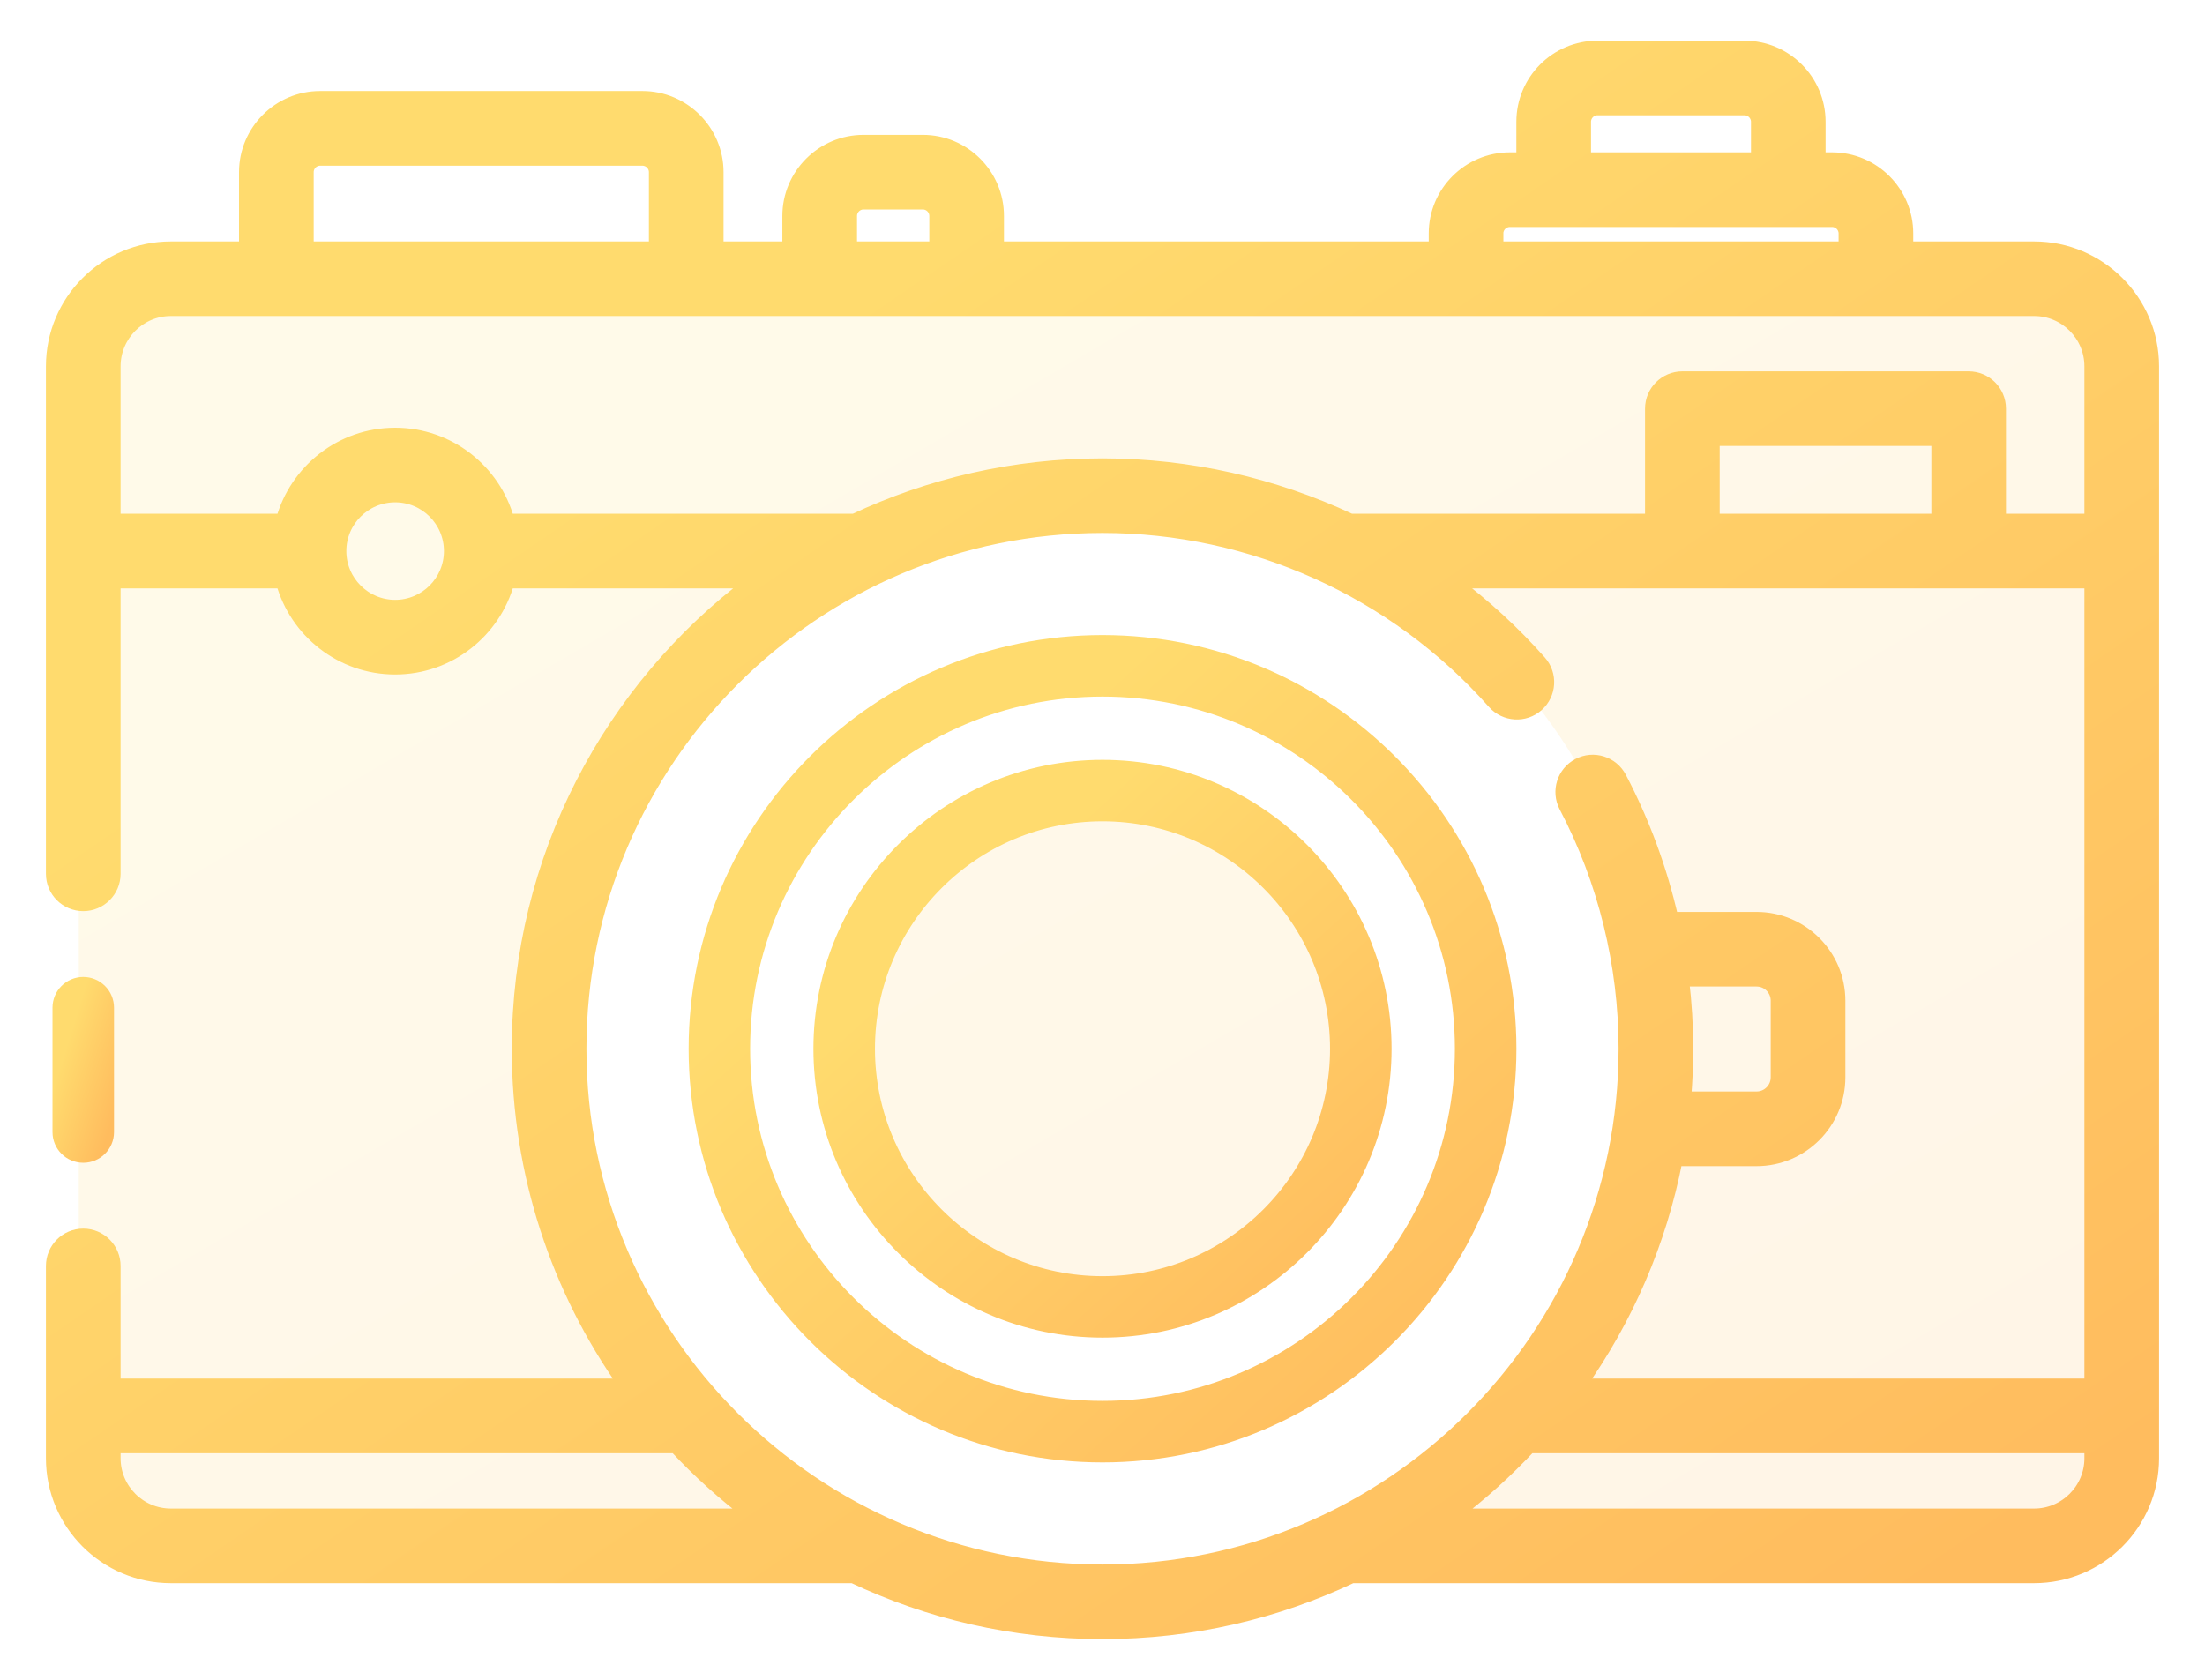
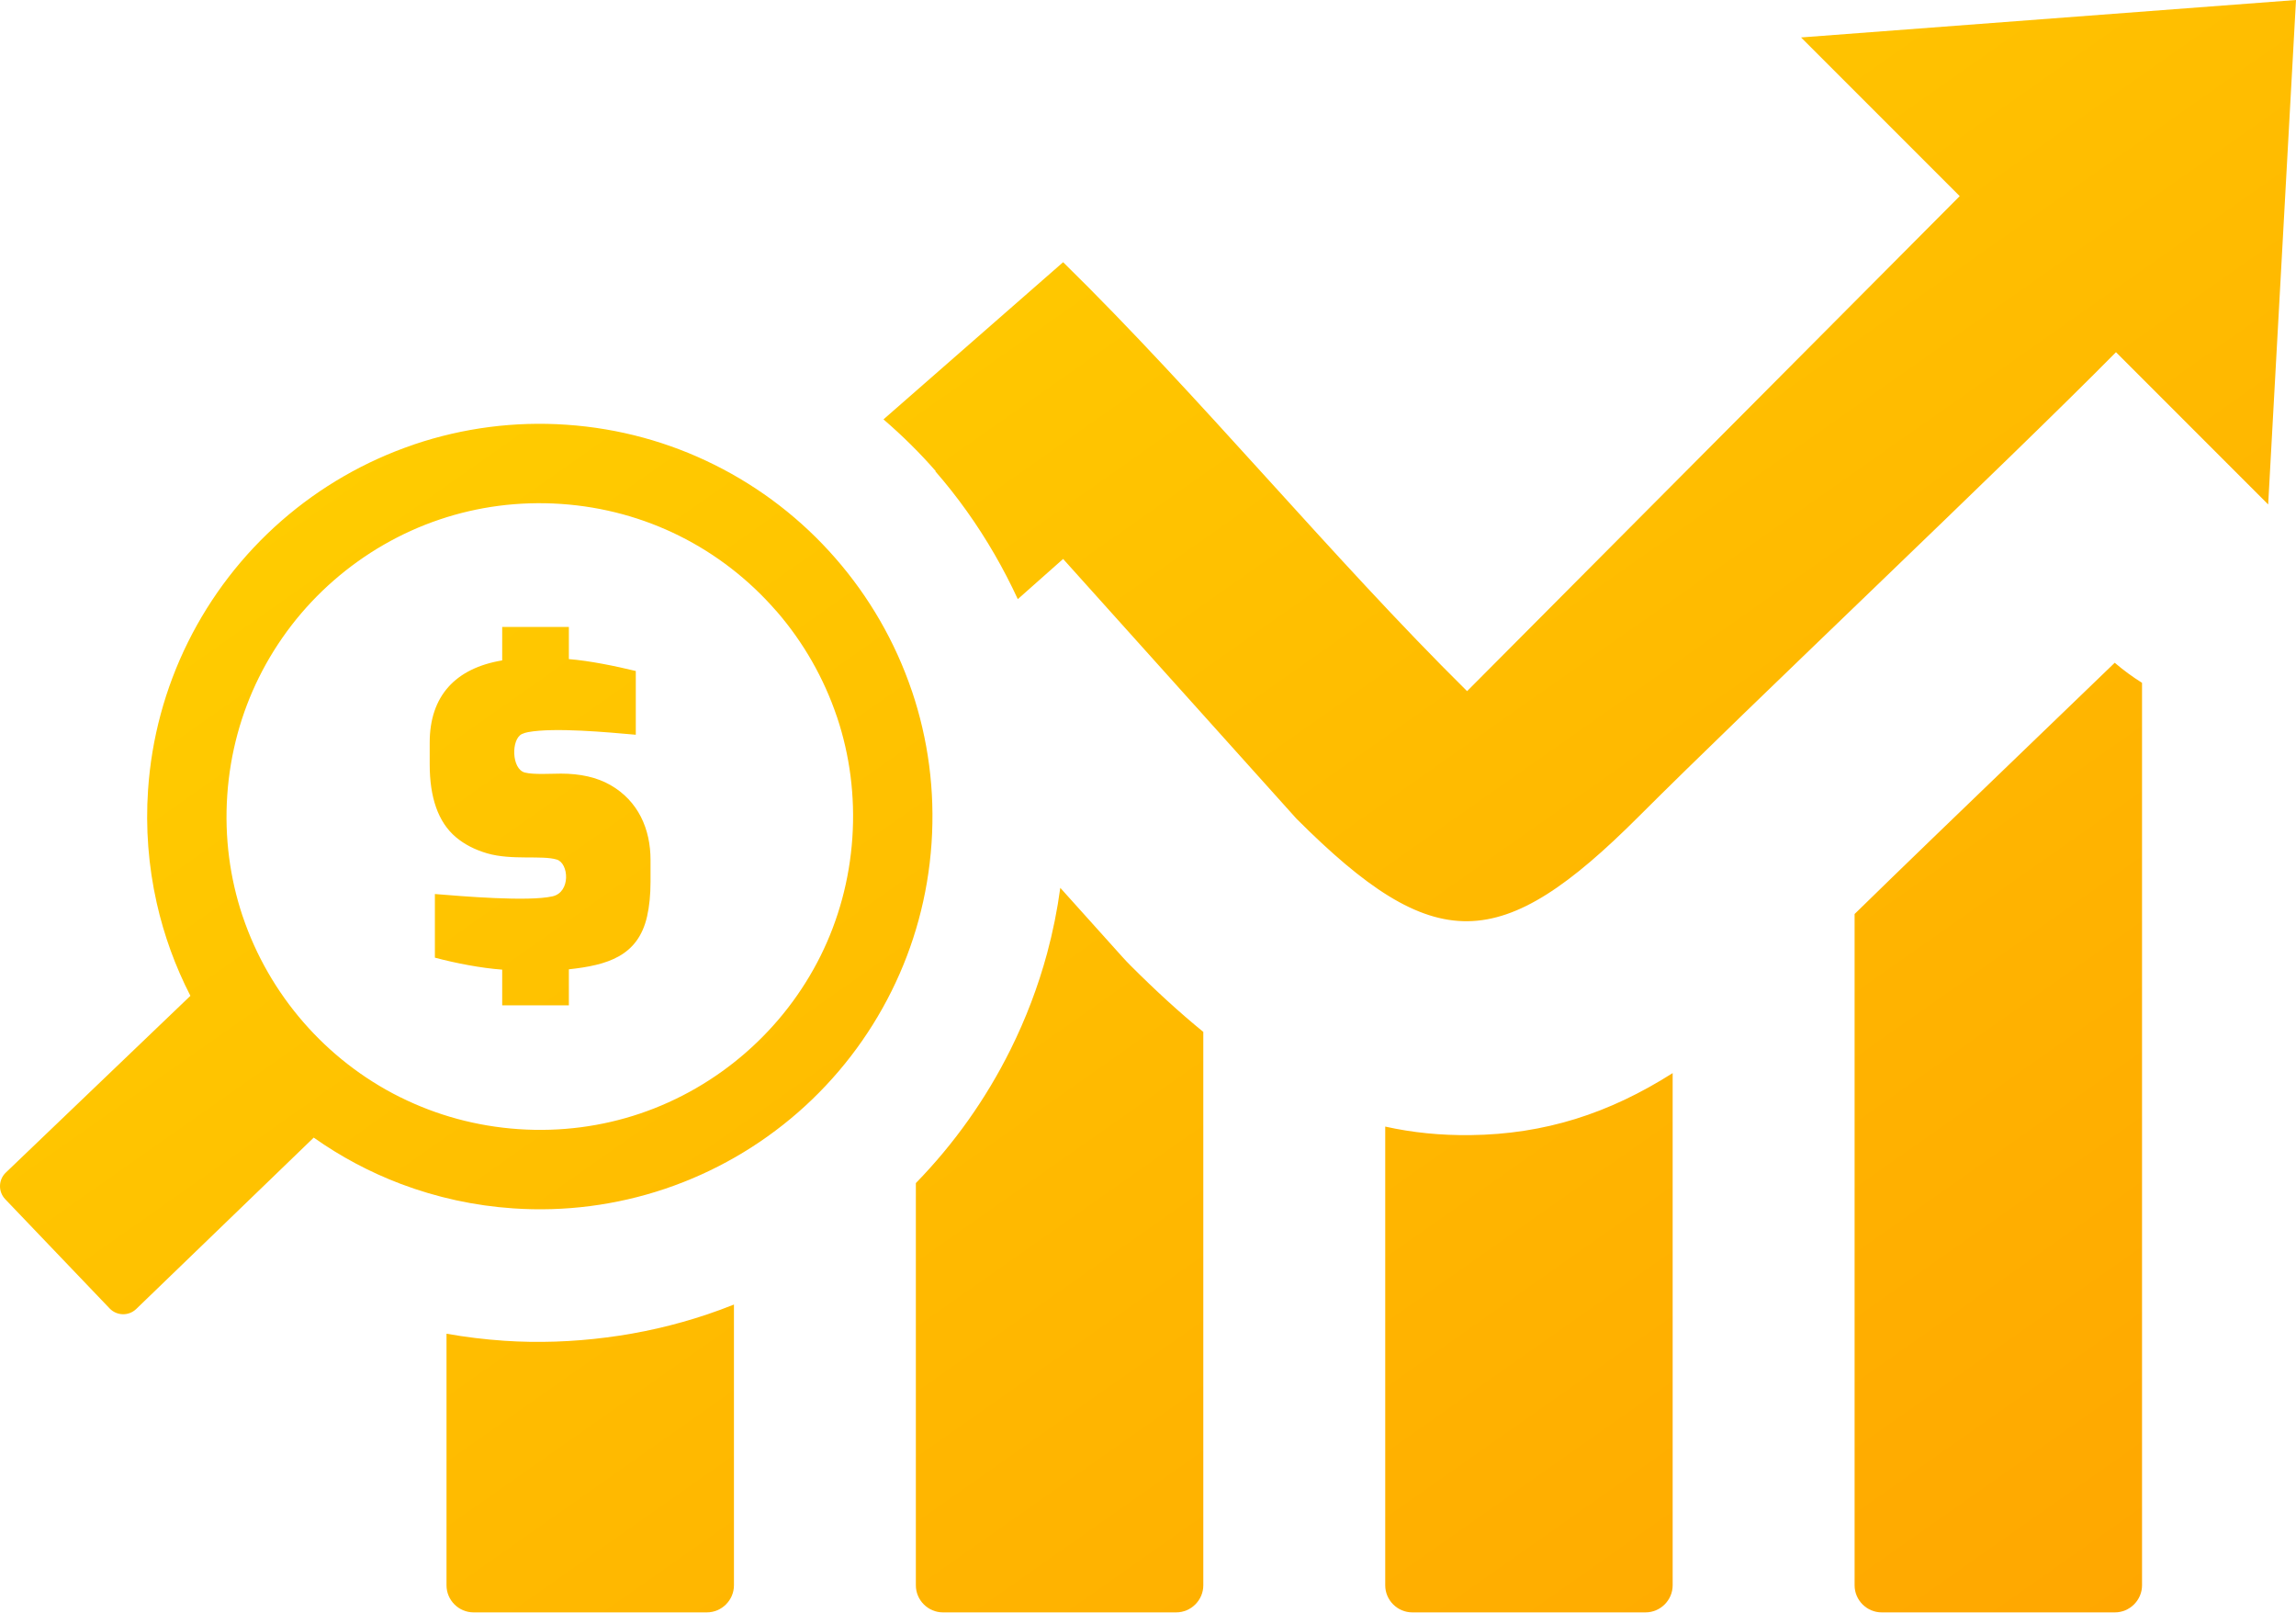
- <svg xmlns="http://www.w3.org/2000/svg" width="42" height="32" viewBox="0 0 42 32" fill="none">
-   <path opacity="0.15" fill-rule="evenodd" clip-rule="evenodd" d="M1.5 6.898C1.5 5.794 2.395 4.898 3.5 4.898H38.3C39.405 4.898 40.3 5.794 40.3 6.898V27.887C40.3 28.992 39.405 29.887 38.3 29.887H24.211C28.439 28.531 31.5 24.569 31.5 19.892C31.5 14.095 26.799 9.396 21 9.396C15.201 9.396 10.5 14.095 10.5 19.892C10.5 24.569 13.561 28.531 17.789 29.887H3.5C2.395 29.887 1.5 28.992 1.5 27.887V6.898ZM21 24.889C23.761 24.889 26 22.652 26 19.892C26 17.131 23.761 14.894 21 14.894C18.239 14.894 16 17.131 16 19.892C16 22.652 18.239 24.889 21 24.889Z" fill="url(#paint0_linear)" />
-   <path d="M2.047 21.566C2.047 21.82 1.84 22.026 1.586 22.026C1.331 22.026 1.125 21.82 1.125 21.566V19.197C1.125 18.942 1.331 18.736 1.586 18.736C1.84 18.736 2.047 18.942 2.047 19.197V21.566Z" fill="url(#paint1_linear)" stroke="url(#paint2_linear)" stroke-width="0.25" />
-   <path d="M38.745 4.724H36.318V4.447C36.318 3.665 35.681 3.027 34.897 3.027H34.648V2.32C34.648 1.537 34.011 0.9 33.228 0.9H30.428C29.645 0.9 29.008 1.537 29.008 2.32V3.027H28.759C27.976 3.027 27.339 3.664 27.339 4.447V4.724H18.998V4.114C18.998 3.331 18.361 2.694 17.578 2.694H16.448C15.665 2.694 15.027 3.331 15.027 4.114V4.724H13.657V3.279C13.657 2.497 13.019 1.859 12.236 1.859H6.098C5.315 1.859 4.678 2.497 4.678 3.279V4.724H3.255C2.012 4.724 1 5.735 1 6.978V16.646C1 16.97 1.262 17.232 1.586 17.232C1.909 17.232 2.172 16.97 2.172 16.646V11.084H5.379C5.637 12.028 6.502 12.724 7.527 12.724C8.552 12.724 9.416 12.028 9.674 11.084H14.328C11.625 13.115 9.873 16.346 9.873 19.978C9.873 22.363 10.628 24.575 11.912 26.387H2.172V24.116C2.172 23.793 1.909 23.53 1.586 23.53C1.262 23.53 1 23.793 1 24.116V27.78C1 29.023 2.012 30.034 3.255 30.034H16.249C17.691 30.717 19.301 31.1 21 31.1C22.699 31.1 24.31 30.717 25.752 30.033C25.757 30.033 25.761 30.034 25.766 30.034H38.745C39.988 30.034 41 29.023 41 27.78V6.978C41 5.735 39.988 4.724 38.745 4.724ZM30.18 2.32C30.18 2.183 30.291 2.071 30.429 2.071H33.228C33.365 2.071 33.477 2.183 33.477 2.32V3.027H30.18V2.32H30.18ZM28.51 4.447C28.51 4.31 28.622 4.199 28.759 4.199H34.897C35.034 4.199 35.146 4.31 35.146 4.447V4.724H28.511V4.447H28.51ZM16.199 4.114C16.199 3.977 16.311 3.865 16.448 3.865H17.578C17.715 3.865 17.826 3.977 17.826 4.114V4.724H16.199V4.114ZM5.85 3.279C5.85 3.142 5.961 3.031 6.098 3.031H12.236C12.373 3.031 12.485 3.142 12.485 3.279V4.724H5.85V3.279ZM7.527 11.552C6.945 11.552 6.472 11.079 6.472 10.498C6.472 9.917 6.945 9.444 7.527 9.444C8.108 9.444 8.581 9.917 8.581 10.498C8.581 11.079 8.108 11.552 7.527 11.552ZM9.674 9.912C9.416 8.969 8.552 8.273 7.527 8.273C6.501 8.273 5.637 8.969 5.379 9.912H2.172V6.978C2.172 6.381 2.658 5.895 3.255 5.895H38.745C39.342 5.895 39.828 6.381 39.828 6.978V9.912H38.084V7.784C38.084 7.461 37.822 7.199 37.498 7.199H32.045C31.722 7.199 31.459 7.461 31.459 7.784V9.912H25.727C24.263 9.226 22.651 8.857 21 8.857C19.31 8.857 17.707 9.236 16.271 9.912H9.674ZM32.631 9.912V8.37H36.913V9.912H32.631ZM3.255 28.863C2.658 28.863 2.172 28.377 2.172 27.78V27.559H12.867C13.31 28.034 13.794 28.471 14.314 28.863H3.255ZM11.045 19.979C11.045 14.492 15.511 10.028 21 10.028C23.847 10.028 26.564 11.251 28.454 13.384C28.669 13.626 29.039 13.649 29.281 13.434C29.523 13.219 29.546 12.849 29.331 12.607C28.828 12.04 28.273 11.531 27.676 11.084H39.828V26.387H30.088C30.983 25.123 31.62 23.665 31.925 22.09H33.458C34.322 22.09 35.025 21.387 35.025 20.523V19.064C35.025 18.2 34.322 17.497 33.458 17.497H31.845C31.632 16.565 31.301 15.661 30.857 14.816C30.706 14.53 30.352 14.419 30.066 14.57C29.779 14.72 29.669 15.074 29.819 15.361C30.562 16.775 30.955 18.372 30.955 19.979C30.955 25.465 26.489 29.929 21 29.929C15.511 29.929 11.045 25.465 11.045 19.979ZM32.048 18.668H33.458C33.676 18.668 33.853 18.845 33.853 19.063V20.523C33.853 20.741 33.676 20.918 33.458 20.918H32.087C32.113 20.608 32.127 20.295 32.127 19.978C32.127 19.54 32.1 19.102 32.048 18.668ZM38.745 28.863H27.686C28.206 28.471 28.69 28.034 29.134 27.559H39.828V27.78C39.828 28.377 39.342 28.863 38.745 28.863Z" fill="url(#paint3_linear)" stroke="url(#paint4_linear)" stroke-width="0.25" />
-   <path d="M13.242 19.979C13.242 15.702 16.722 12.223 21 12.223C25.278 12.223 28.759 15.702 28.759 19.979C28.759 24.255 25.278 27.734 21 27.734C16.722 27.734 13.242 24.255 13.242 19.979ZM14.163 19.979C14.163 23.747 17.23 26.812 21 26.812C24.77 26.812 27.837 23.747 27.837 19.979C27.837 16.21 24.77 13.145 21 13.145C17.23 13.145 14.163 16.21 14.163 19.979Z" fill="url(#paint5_linear)" stroke="url(#paint6_linear)" stroke-width="0.25" />
-   <path d="M15.619 19.979C15.619 17.013 18.033 14.6 21 14.6C23.967 14.6 26.381 17.013 26.381 19.979C26.381 22.944 23.967 25.357 21 25.357C18.033 25.357 15.619 22.944 15.619 19.979ZM16.541 19.979C16.541 22.436 18.541 24.436 21 24.436C23.459 24.436 25.459 22.436 25.459 19.979C25.459 17.52 23.459 15.521 21 15.521C18.541 15.521 16.541 17.52 16.541 19.979Z" fill="url(#paint7_linear)" stroke="url(#paint8_linear)" stroke-width="0.25" />
+ <svg xmlns="http://www.w3.org/2000/svg" shape-rendering="geometricPrecision" text-rendering="geometricPrecision" image-rendering="optimizeQuality" fill-rule="evenodd" clip-rule="evenodd" viewBox="0 0 512 359.49">
  <defs>
-     <linearGradient id="paint0_linear" x1="3.699" y1="4.898" x2="22.569" y2="37.252" gradientUnits="userSpaceOnUse">
-       <stop offset="0.259" stop-color="#FFDB6E" />
-       <stop offset="1" stop-color="#FFBC5E" />
-     </linearGradient>
-     <linearGradient id="paint1_linear" x1="1.177" y1="18.736" x2="2.789" y2="19.235" gradientUnits="userSpaceOnUse">
-       <stop offset="0.259" stop-color="#FFDB6E" />
-       <stop offset="1" stop-color="#FFBC5E" />
-     </linearGradient>
-     <linearGradient id="paint2_linear" x1="1.177" y1="18.736" x2="2.789" y2="19.235" gradientUnits="userSpaceOnUse">
-       <stop offset="0.259" stop-color="#FFDB6E" />
-       <stop offset="1" stop-color="#FFBC5E" />
-     </linearGradient>
-     <linearGradient id="paint3_linear" x1="3.267" y1="0.9" x2="27.682" y2="36.609" gradientUnits="userSpaceOnUse">
-       <stop offset="0.259" stop-color="#FFDB6E" />
-       <stop offset="1" stop-color="#FFBC5E" />
-     </linearGradient>
-     <linearGradient id="paint4_linear" x1="3.267" y1="0.9" x2="27.682" y2="36.609" gradientUnits="userSpaceOnUse">
-       <stop offset="0.259" stop-color="#FFDB6E" />
-       <stop offset="1" stop-color="#FFBC5E" />
-     </linearGradient>
-     <linearGradient id="paint5_linear" x1="14.121" y1="12.223" x2="27.511" y2="27.015" gradientUnits="userSpaceOnUse">
-       <stop offset="0.259" stop-color="#FFDB6E" />
-       <stop offset="1" stop-color="#FFBC5E" />
-     </linearGradient>
-     <linearGradient id="paint6_linear" x1="14.121" y1="12.223" x2="27.511" y2="27.015" gradientUnits="userSpaceOnUse">
-       <stop offset="0.259" stop-color="#FFDB6E" />
-       <stop offset="1" stop-color="#FFBC5E" />
-     </linearGradient>
-     <linearGradient id="paint7_linear" x1="16.229" y1="14.6" x2="25.516" y2="24.859" gradientUnits="userSpaceOnUse">
-       <stop offset="0.259" stop-color="#FFDB6E" />
-       <stop offset="1" stop-color="#FFBC5E" />
-     </linearGradient>
-     <linearGradient id="paint8_linear" x1="16.229" y1="14.6" x2="25.516" y2="24.859" gradientUnits="userSpaceOnUse">
-       <stop offset="0.259" stop-color="#FFDB6E" />
-       <stop offset="1" stop-color="#FFBC5E" />
+     <linearGradient id="moneyGradient" x1="0%" y1="0%" x2="100%" y2="100%">
+       <stop offset="0%" style="stop-color:#FFD700" />
+       <stop offset="100%" style="stop-color:#FFA500" />
    </linearGradient>
  </defs>
+   <path fill="url(#moneyGradient)" d="M477.666 152.24v201.217c0 3.298-2.735 6.033-6.034 6.033h-52.029c-3.299 0-6.034-2.714-6.034-6.033V203.785c10.62-10.387 23.674-22.952 36.993-35.77l21.017-20.249a50.492 50.492 0 006.087 4.474zM197.013 93.506l40.059-35.046c30.44 29.82 59.953 65.866 90.086 95.636L437.009 43.728 401.63 8.348 512 0l-6.206 112.469-33.938-33.946c-24.364 24.683-81.983 79.078-106.378 103.476-30.815 30.82-45.532 31.376-76.359.548l-52.047-57.926-10.106 8.962a123.575 123.575 0 00-5.137-9.915c-3.87-6.704-8.312-12.927-13.235-18.572l.067-.058c-3.495-4.014-7.392-7.873-11.648-11.532zm-70.715 1.189a87.26 87.26 0 00-33.857 4.363l-.231.086a87.673 87.673 0 00-29.418 16.951 87.66 87.66 0 00-20.883 27.093 87.286 87.286 0 00-8.893 32.943 87.695 87.695 0 001.934 25.21 87.074 87.074 0 007.511 20.685l-41.155 39.4a4.198 4.198 0 00-.156 5.929l23.299 24.369a4.184 4.184 0 005.909.141l39.604-38.23A87.016 87.016 0 0089.4 263.973a87.577 87.577 0 0025.046 5.442 87.3 87.3 0 0033.841-4.358 87.648 87.648 0 0029.666-17.04 87.687 87.687 0 0020.879-27.085c4.978-10.012 8.099-21.141 8.901-32.955.801-11.814-.79-23.263-4.362-33.857l-.086-.231a87.7 87.7 0 00-16.963-29.405 87.384 87.384 0 00-27.066-20.887c-10.011-4.978-21.144-8.101-32.958-8.902zm-14.309 121.492c-4.613-.322-10.488-1.459-15.011-2.671v-14.187c6.004.486 20.789 1.747 26.24.514 4.09-.929 3.637-7.387.943-8.196-3.243-1.009-10.031.202-15.49-1.379-2.786-.808-5.137-2.026-7.053-3.653-1.957-1.67-3.422-3.882-4.384-6.63-.939-2.674-1.412-5.859-1.412-9.552v-4.862c0-10.395 5.732-16.587 16.167-18.331v-7.452h14.866v7.162c4.611.368 10.349 1.546 14.925 2.655v14.21c-6.239-.549-18.072-1.665-23.99-.59a5.747 5.747 0 00-1.404.432c-2.43 1.152-2.333 7.798.644 8.585 1.947.511 5.94.241 8.069.241 2.154 0 4.152.211 5.986.626 1.85.421 3.525 1.058 5.009 1.906 6.226 3.548 8.972 9.806 8.972 16.717v4.867c0 2.888-.259 5.466-.769 7.72-2.033 8.941-8.968 10.87-17.442 11.797v8.037h-14.866v-7.966zm-37.567-86.768c6.879-5.999 14.911-10.665 23.644-13.604 8.425-2.84 17.564-4.102 27.033-3.461 9.468.642 18.357 3.129 26.313 7.076 8.264 4.097 15.587 9.802 21.59 16.678l.213.225a70.156 70.156 0 0113.401 23.438l.076.209c2.781 8.355 4.017 17.42 3.381 26.804-.641 9.459-3.125 18.345-7.067 26.296a70.168 70.168 0 01-16.69 21.602c-6.876 6.003-14.908 10.67-23.641 13.611-8.416 2.835-17.56 4.099-27.03 3.457-9.456-.641-18.335-3.125-26.293-7.073l-.208-.095c-16.478-8.23-29.128-22.797-35.012-40.242l-.076-.208c-2.781-8.357-4.017-17.421-3.381-26.808.642-9.466 3.128-18.352 7.076-26.31a69.887 69.887 0 0116.671-21.595zm89.246 161.438v62.6c0 3.307-2.726 6.033-6.034 6.033h-52.029c-3.308 0-6.034-2.714-6.034-6.033v-56.096c4.159.74 8.466 1.271 12.908 1.573 7.538.508 15.186.237 22.824-.747a116.568 116.568 0 0022.36-5.12c2.02-.68 4.021-1.415 6.005-2.21zm104.665-60.788v123.388c0 3.304-2.732 6.033-6.036 6.033H210.27c-3.304 0-6.036-2.714-6.036-6.033v-89.681a117.464 117.464 0 0021.105-29.763 116.488 116.488 0 008.157-21.452 115.425 115.425 0 002.943-14.613l13.89 15.451a48.33 48.33 0 001.783 1.878c5.543 5.543 10.916 10.472 16.221 14.792zm104.664 9.188v114.2c0 3.304-2.729 6.033-6.033 6.033h-52.03c-3.303 0-6.033-2.714-6.033-6.033V251.179c6.074 1.349 12.366 1.983 18.999 1.902 16.583-.201 30.915-4.82 45.097-13.824z" />
</svg>
